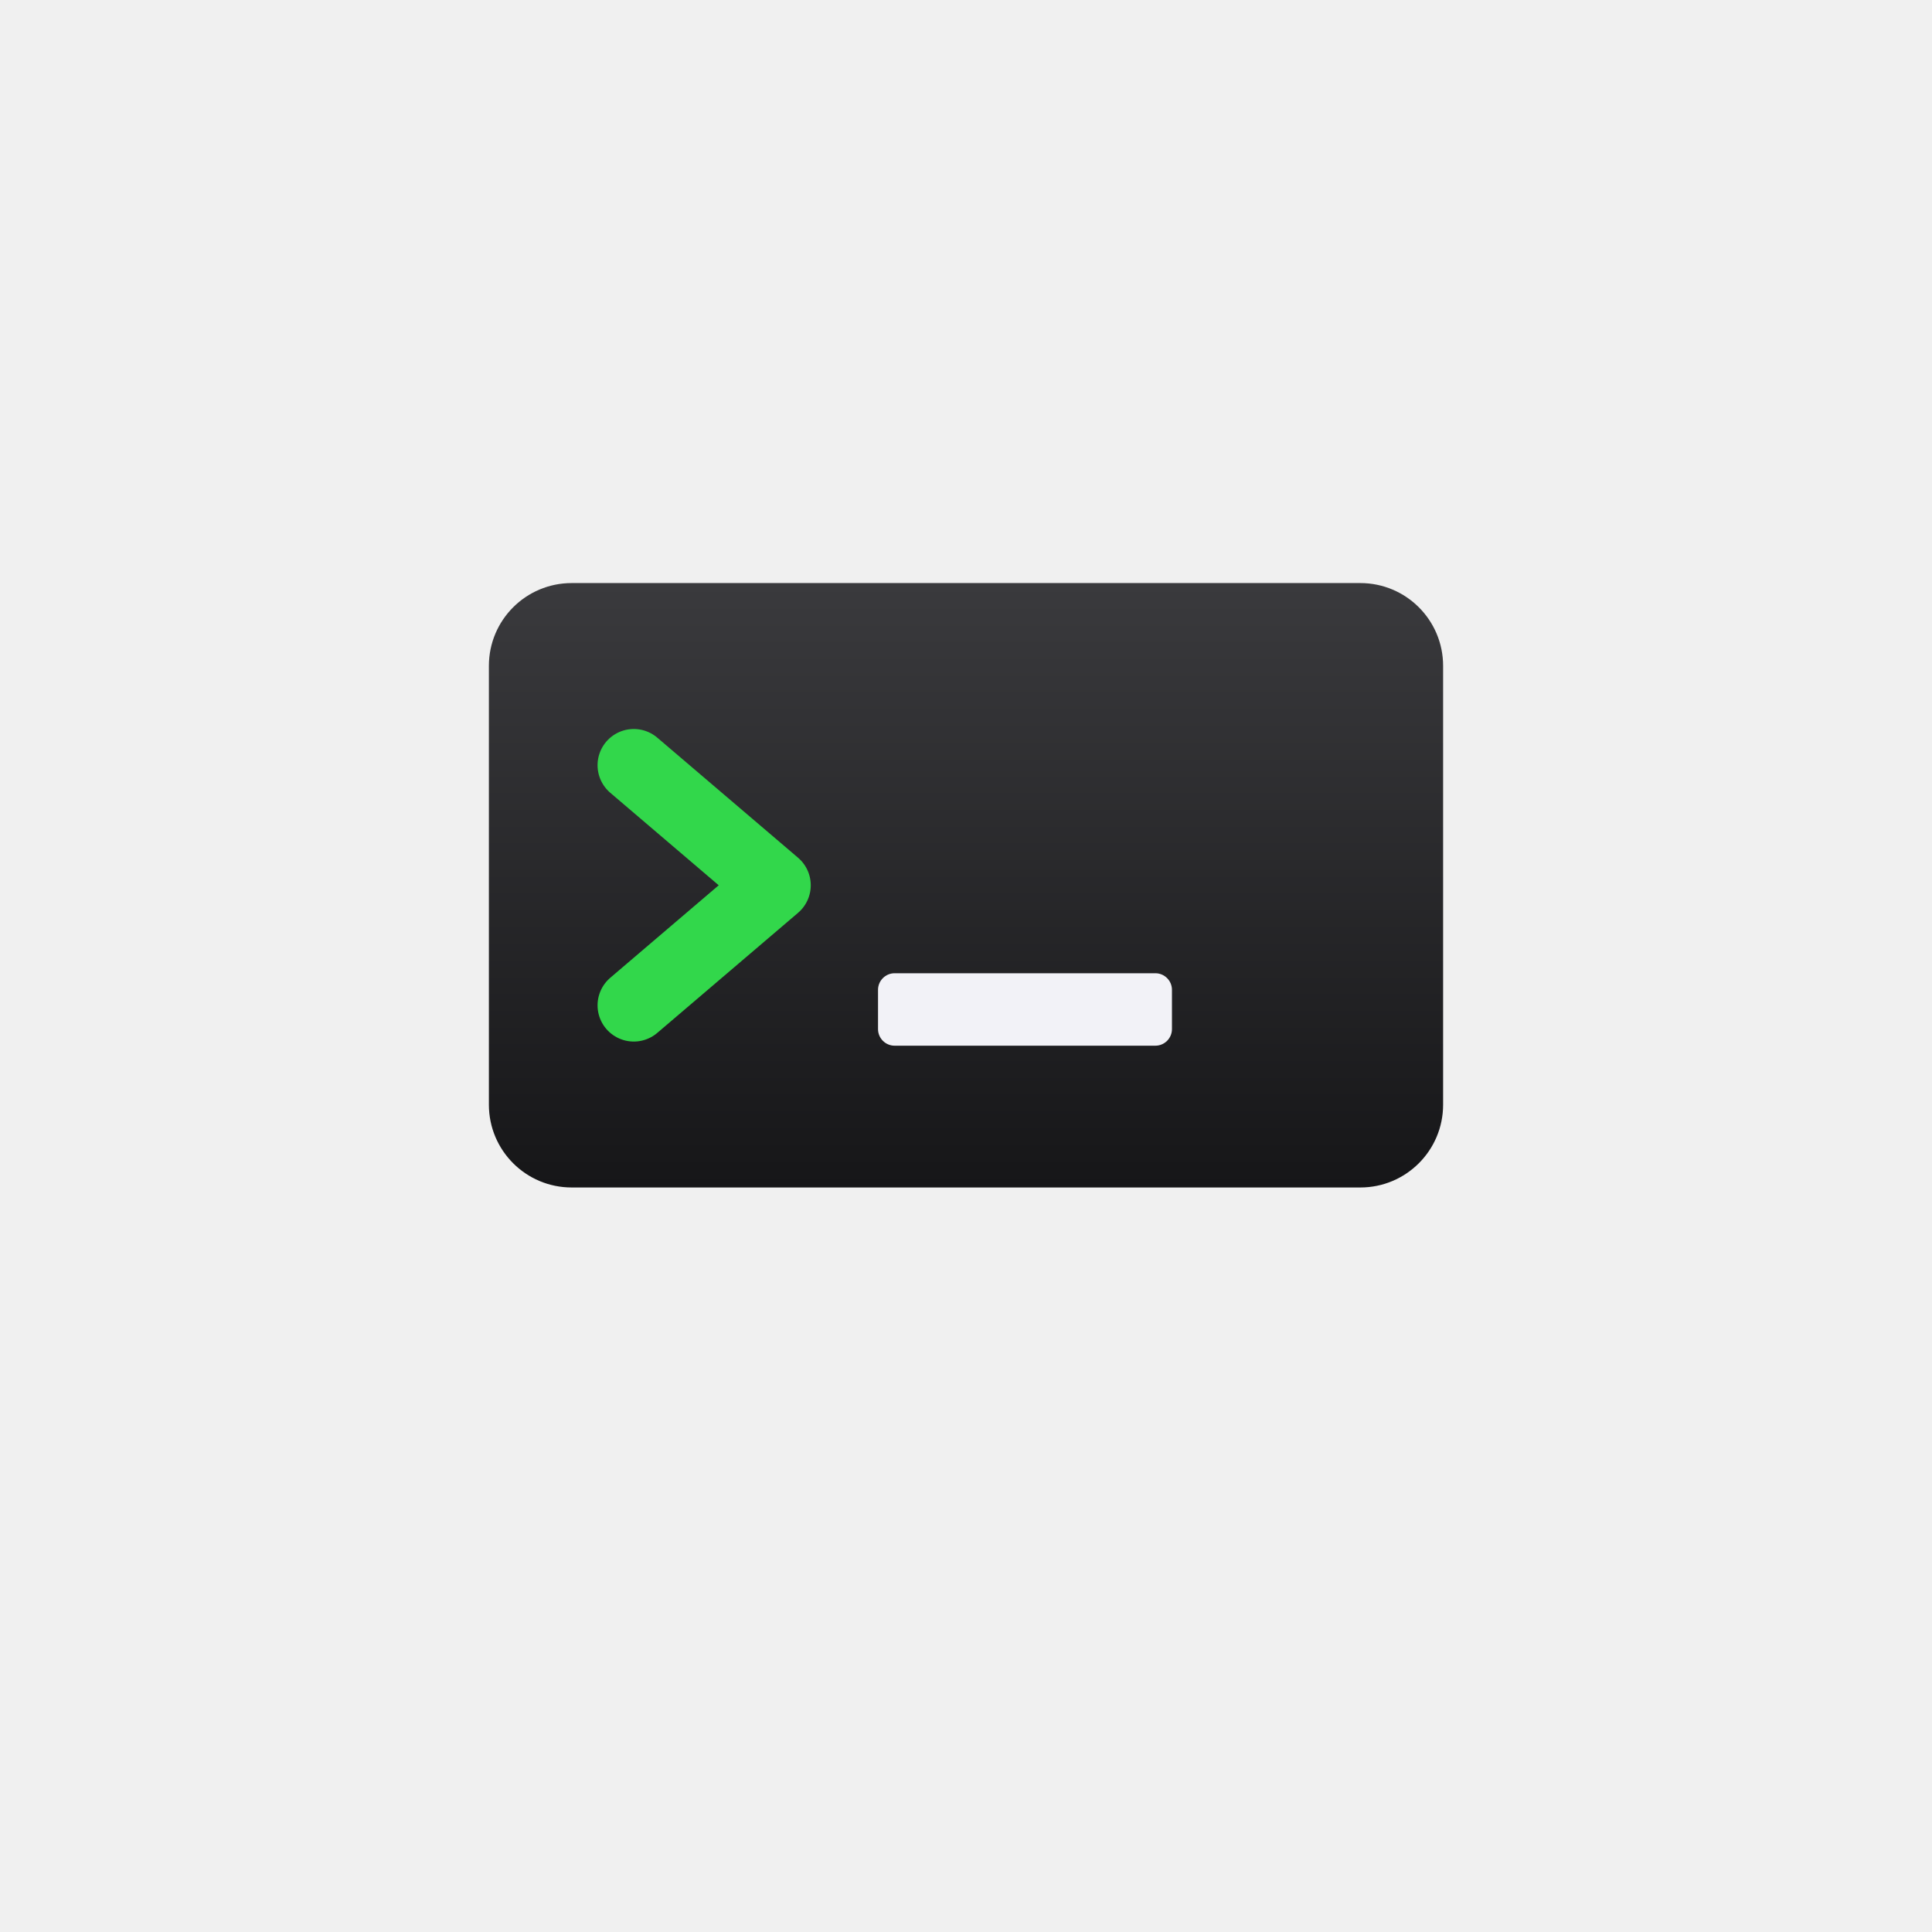
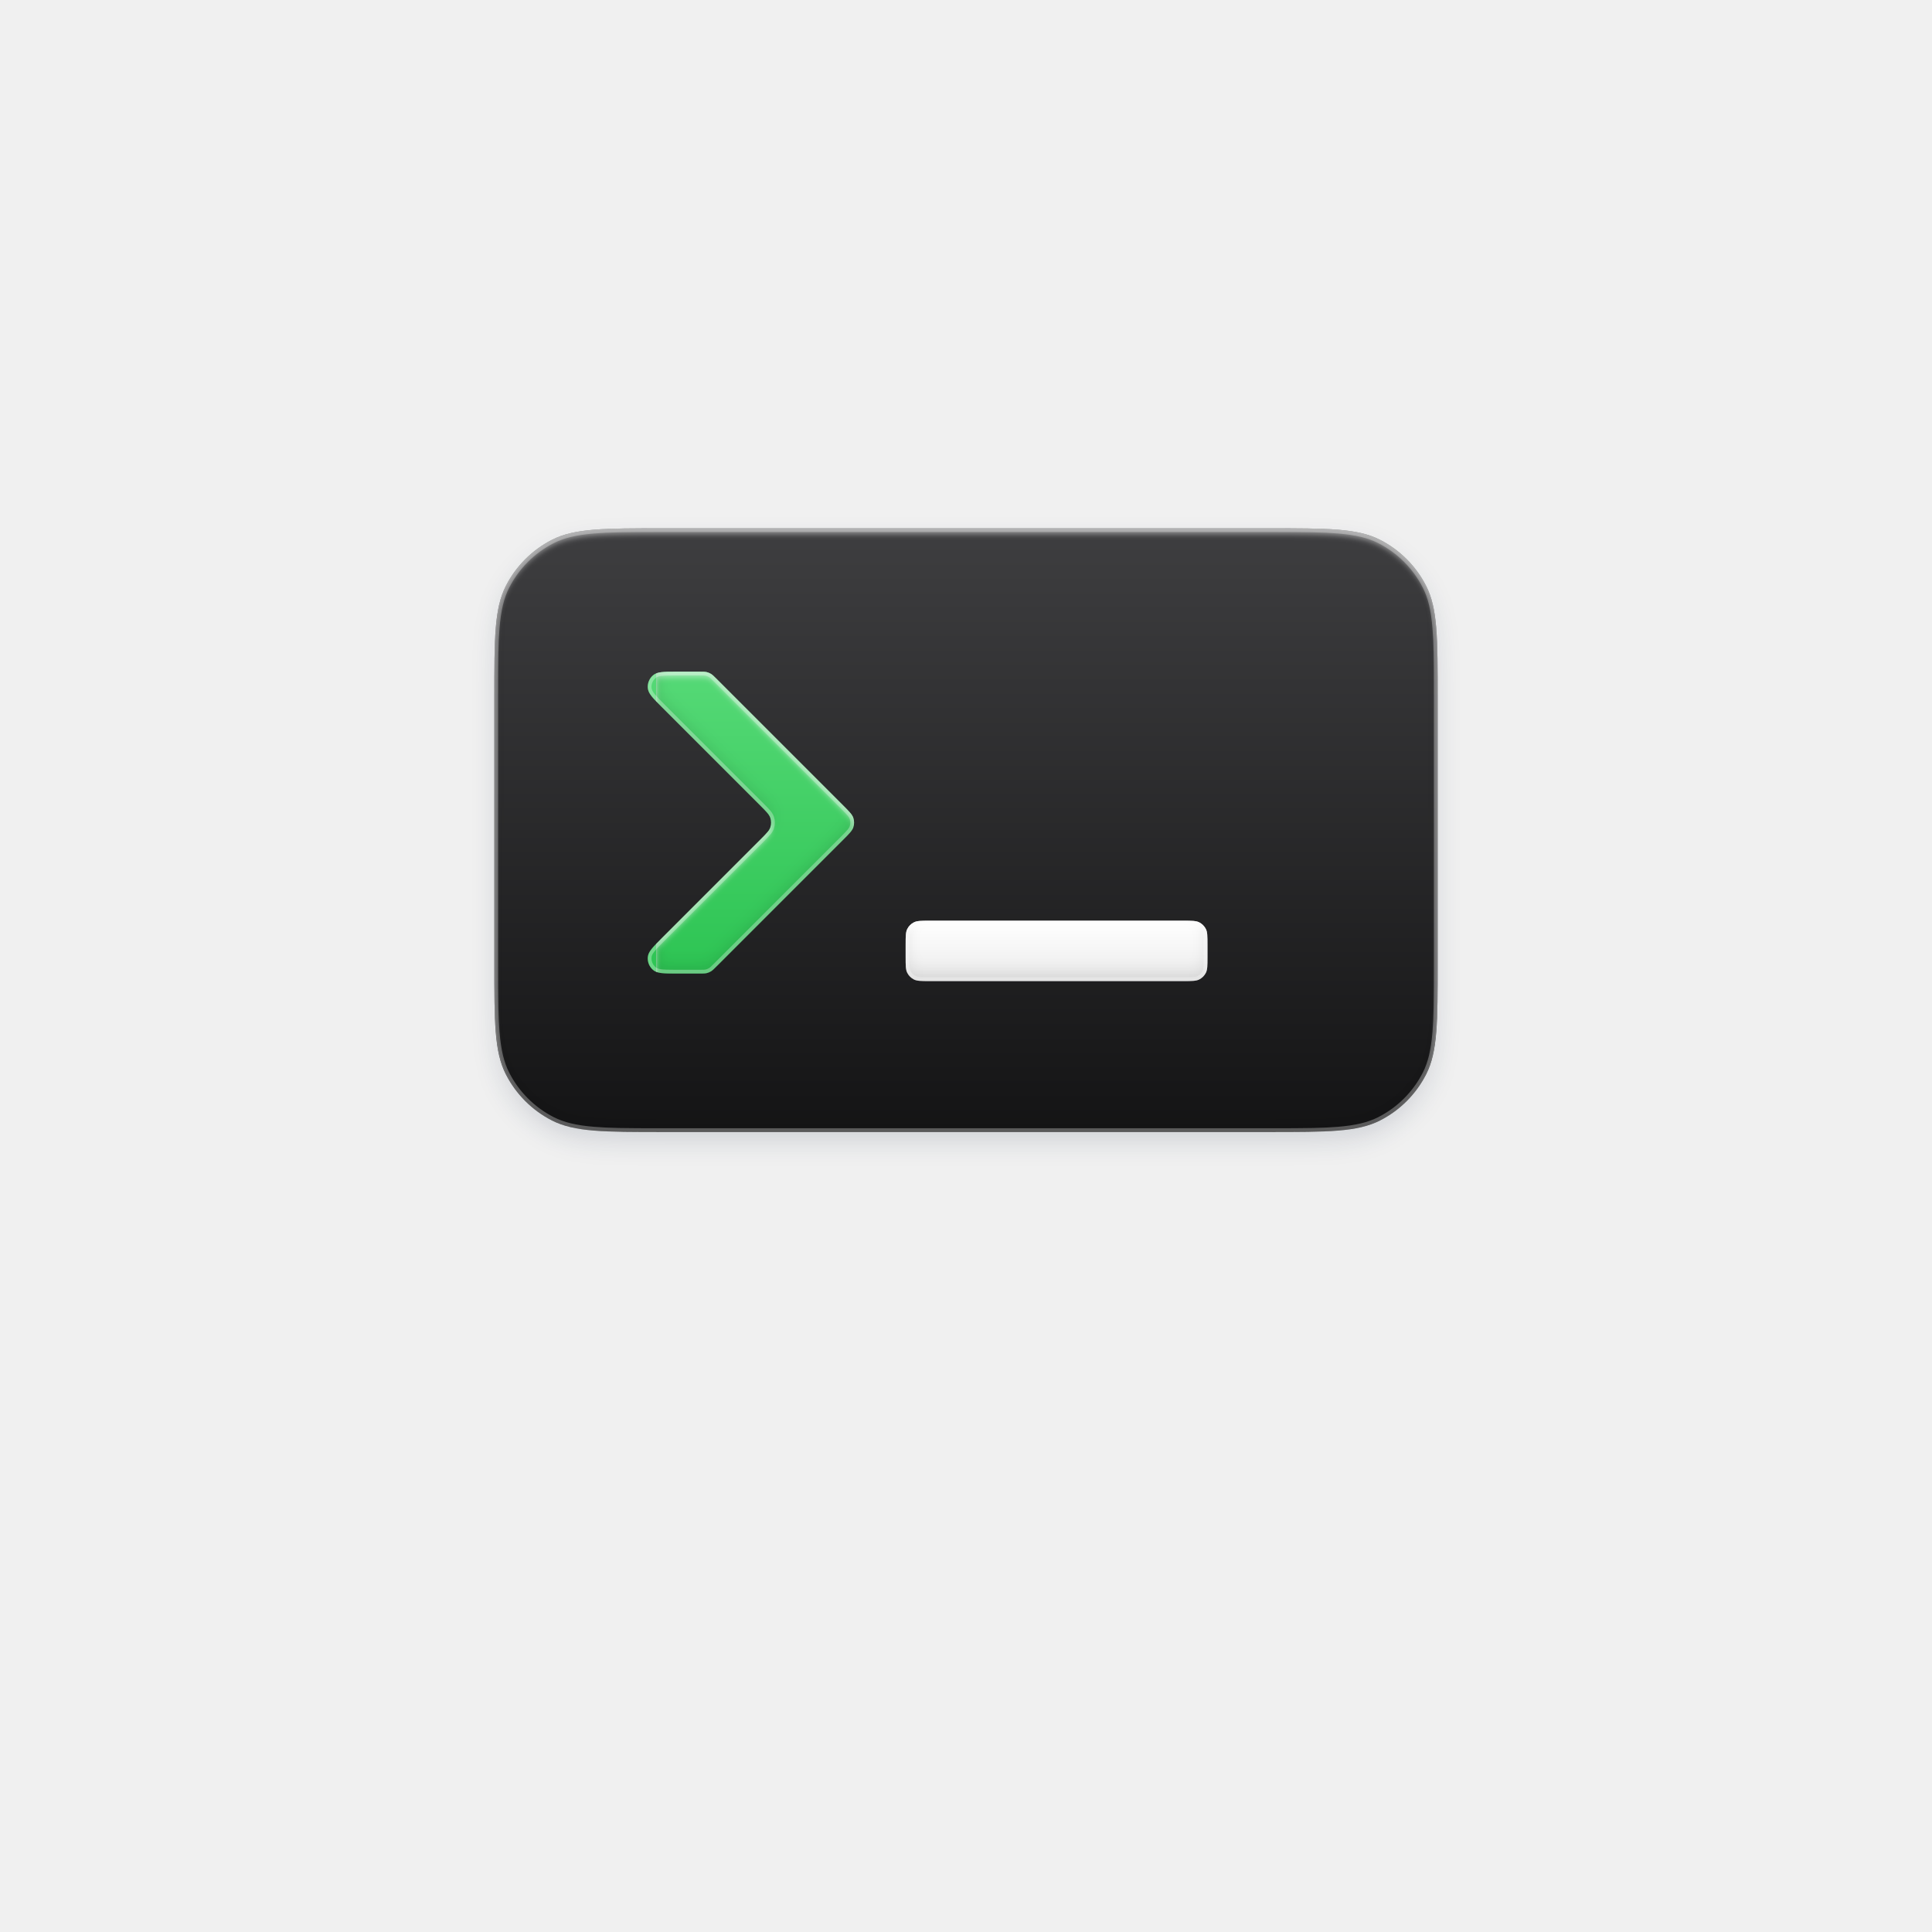
<svg xmlns="http://www.w3.org/2000/svg" xmlns:xlink="http://www.w3.org/1999/xlink" width="1024px" height="1024px" viewBox="0 0 1024 1024" version="1.1">
  <defs>
-     <path d="M835.9,260 L835.9,861 C835.9,903 814.3,924 771.1,924 L252.7,924 C209.5,924 187.9,903 187.9,861 L187.9,163 C187.9,121 209.5,100 252.7,100 L671.4,100 Z" id="path-1" />
+     <path d="M731.423,286.104 C741.961,291.473 750.527,300.039 755.896,310.577 C762,322.556 762,338.237 762,369.6 L762,510.4 C762,541.763 762,557.444 755.896,569.423 C750.527,579.961 741.961,588.527 731.423,593.896 C719.444,600 703.763,600 672.4,600 L351.6,600 C320.237,600 304.556,600 292.577,593.896 C282.039,588.527 273.473,579.961 268.104,569.423 C262,557.444 262,541.763 262,510.4 L262,369.6 C262,338.237 262,322.556 268.104,310.577 C273.473,300.039 282.039,291.473 292.577,286.104 C304.556,280 320.237,280 351.6,280 L672.4,280 C703.763,280 719.444,280 731.423,286.104 Z" id="path-1" />
    <linearGradient x1="50%" y1="0%" x2="50%" y2="100%" id="linearGradient-2">
+       <stop stop-color="#3E3E40" offset="0%" />
+       <stop stop-color="#141415" offset="100%" />
+     </linearGradient>
+     <path d="M351.6,280 L672.4,280 C703.763,280 719.444,280 731.423,286.104 C741.961,291.473 750.527,300.039 755.896,310.577 C762,322.556 762,338.237 762,369.6 L762,510.4 C762,541.763 762,557.444 755.896,569.423 C750.527,579.961 741.961,588.527 731.423,593.896 C719.444,600 703.763,600 672.4,600 L351.6,600 C320.237,600 304.556,600 292.577,593.896 C282.039,588.527 273.473,579.961 268.104,569.423 C262,557.444 262,541.763 262,510.4 L262,369.6 C262,338.237 262,322.556 268.104,310.577 C273.473,300.039 282.039,291.473 292.577,286.104 C304.556,280 320.237,280 351.6,280 Z" id="path-3" />
+     <filter x="-4.2%" y="-4.7%" width="108.4%" height="113.1%" filterUnits="objectBoundingBox" id="filter-4">
+       <feOffset dx="0" dy="6" in="SourceAlpha" result="shadowOffsetOuter1" />
+       <feGaussianBlur stdDeviation="6" in="shadowOffsetOuter1" result="shadowBlurOuter1" />
+       <feComposite in="shadowBlurOuter1" in2="SourceAlpha" operator="out" result="shadowBlurOuter1" />
+       <feColorMatrix values="0 0 0 0 0.043   0 0 0 0 0.118   0 0 0 0 0.251  0 0 0 0.122 0" type="matrix" in="shadowBlurOuter1" />
+     </filter>
+     <filter x="-3.6%" y="-3.8%" width="107.2%" height="111.2%" filterUnits="objectBoundingBox" id="filter-5">
+       <feGaussianBlur stdDeviation="1.5" in="SourceAlpha" result="shadowBlurInner1" />
+       <feOffset dx="0" dy="3" in="shadowBlurInner1" result="shadowOffsetInner1" />
+       <feComposite in="shadowOffsetInner1" in2="SourceAlpha" operator="arithmetic" k2="-1" k3="1" result="shadowInnerInner1" />
+       <feColorMatrix values="0 0 0 0 1   0 0 0 0 1   0 0 0 0 1  0 0 0 0.451 0" type="matrix" in="shadowInnerInner1" result="shadowMatrixInner1" />
+       <feGaussianBlur stdDeviation="4" in="SourceAlpha" result="shadowBlurInner2" />
+       <feOffset dx="0" dy="-4" in="shadowBlurInner2" result="shadowOffsetInner2" />
+       <feComposite in="shadowOffsetInner2" in2="SourceAlpha" operator="arithmetic" k2="-1" k3="1" result="shadowInnerInner2" />
+       <feColorMatrix values="0 0 0 0 0   0 0 0 0 0   0 0 0 0 0  0 0 0 0.102 0" type="matrix" in="shadowInnerInner2" result="shadowMatrixInner2" />
+       <feMerge>
+         <feMergeNode in="shadowMatrixInner1" />
+         <feMergeNode in="shadowMatrixInner2" />
+       </feMerge>
+     </filter>
+     <linearGradient x1="50%" y1="0%" x2="50%" y2="100%" id="linearGradient-6">
+       <stop stop-color="#55D976" offset="0%" />
+       <stop stop-color="#2DC453" offset="100%" />
+     </linearGradient>
+     <path d="M358.514,356 L370.286,356 C372.518,356 373.633,356 374.554,356.221 C375.37,356.417 376.151,356.74 376.866,357.179 C377.674,357.674 378.462,358.462 380.04,360.04 L446.949,426.949 C450.117,430.117 451.701,431.701 452.295,433.528 C452.817,435.135 452.817,436.865 452.295,438.472 C451.701,440.299 450.117,441.883 446.949,445.051 L380.04,511.96 C378.462,513.538 377.674,514.326 376.866,514.821 C376.151,515.26 375.37,515.583 374.554,515.779 C373.633,516 372.518,516 370.286,516 L358.514,516 C351.746,516 348.362,516 346.118,514.083 C344.171,512.42 343.137,509.925 343.338,507.372 C343.57,504.43 345.963,502.037 350.748,497.252 L402.949,445.051 C406.117,441.883 407.701,440.299 408.295,438.472 C408.817,436.865 408.817,435.135 408.295,433.528 C407.701,431.701 406.117,430.117 402.949,426.949 L350.748,374.748 C345.963,369.963 343.57,367.57 343.338,364.628 C343.137,362.075 344.171,359.58 346.118,357.917 C348.362,356 351.746,356 358.514,356 Z" id="path-7" />
+     <filter x="4.3%" y="-3.8%" width="97.9%" height="107.5%" filterUnits="objectBoundingBox" id="filter-8">
+       <feGaussianBlur stdDeviation="1.5" in="SourceAlpha" result="shadowBlurInner1" />
+       <feOffset dx="0" dy="3" in="shadowBlurInner1" result="shadowOffsetInner1" />
+       <feComposite in="shadowOffsetInner1" in2="SourceAlpha" operator="arithmetic" k2="-1" k3="1" result="shadowInnerInner1" />
+       <feColorMatrix values="0 0 0 0 1   0 0 0 0 1   0 0 0 0 1  0 0 0 0.451 0" type="matrix" in="shadowInnerInner1" result="shadowMatrixInner1" />
+       <feGaussianBlur stdDeviation="4" in="SourceAlpha" result="shadowBlurInner2" />
+       <feOffset dx="0" dy="-4" in="shadowBlurInner2" result="shadowOffsetInner2" />
+       <feComposite in="shadowOffsetInner2" in2="SourceAlpha" operator="arithmetic" k2="-1" k3="1" result="shadowInnerInner2" />
+       <feColorMatrix values="0 0 0 0 0   0 0 0 0 0   0 0 0 0 0  0 0 0 0.102 0" type="matrix" in="shadowInnerInner2" result="shadowMatrixInner2" />
+       <feMerge>
+         <feMergeNode in="shadowMatrixInner1" />
+         <feMergeNode in="shadowMatrixInner2" />
+       </feMerge>
+     </filter>
+     <linearGradient x1="50%" y1="0%" x2="50%" y2="100%" id="linearGradient-9">
      <stop stop-color="#FFFFFF" offset="0%" />
-       <stop stop-color="#F8F9FB" offset="100%" />
+       <stop stop-color="#EBEBEB" offset="100%" />
    </linearGradient>
-     <linearGradient x1="50%" y1="0%" x2="50%" y2="100%" id="linearGradient-3">
-       <stop stop-color="#3A3A3D" offset="0%" />
-       <stop stop-color="#161618" offset="100%" />
-     </linearGradient>
-     <linearGradient x1="0%" y1="5.252%" x2="100%" y2="94.748%" id="linearGradient-4">
-       <stop stop-color="#E9ECF1" offset="0%" />
-       <stop stop-color="#C6CCD6" offset="100%" />
-     </linearGradient>
-     <clipPath id="pageClip">
-       <path d="M670.909,101.21 L834.69,260.511 L834.69,861 C834.69,902.324 813.639,922.79 771.1,922.79 L252.7,922.79 C210.161,922.79 189.11,902.324 189.11,861 L189.11,163 C189.11,121.676 210.161,101.21 252.7,101.21 Z" transform="matrix(0.962144, 0, 0, 1, 19.3825, 0)" />
-     </clipPath>
+     <path d="M492.8,488 L627.2,488 C631.68,488 633.921,488 635.632,488.872 C637.137,489.639 638.361,490.863 639.128,492.368 C640,494.079 640,496.32 640,500.8 L640,507.2 C640,511.68 640,513.921 639.128,515.632 C638.361,517.137 637.137,518.361 635.632,519.128 C633.921,520 631.68,520 627.2,520 L492.8,520 C488.32,520 486.079,520 484.368,519.128 C482.863,518.361 481.639,517.137 480.872,515.632 C480,513.921 480,511.68 480,507.2 L480,500.8 C480,496.32 480,494.079 480.872,492.368 C481.639,490.863 482.863,489.639 484.368,488.872 C486.079,488 488.32,488 492.8,488 Z" id="path-10" />
+     <filter x="-3.8%" y="-18.8%" width="107.5%" height="137.5%" filterUnits="objectBoundingBox" id="filter-11">
+       <feGaussianBlur stdDeviation="1.5" in="SourceAlpha" result="shadowBlurInner1" />
+       <feOffset dx="0" dy="3" in="shadowBlurInner1" result="shadowOffsetInner1" />
+       <feComposite in="shadowOffsetInner1" in2="SourceAlpha" operator="arithmetic" k2="-1" k3="1" result="shadowInnerInner1" />
+       <feColorMatrix values="0 0 0 0 1   0 0 0 0 1   0 0 0 0 1  0 0 0 0.451 0" type="matrix" in="shadowInnerInner1" result="shadowMatrixInner1" />
+       <feGaussianBlur stdDeviation="4" in="SourceAlpha" result="shadowBlurInner2" />
+       <feOffset dx="0" dy="-4" in="shadowBlurInner2" result="shadowOffsetInner2" />
+       <feComposite in="shadowOffsetInner2" in2="SourceAlpha" operator="arithmetic" k2="-1" k3="1" result="shadowInnerInner2" />
+       <feColorMatrix values="0 0 0 0 0   0 0 0 0 0   0 0 0 0 0  0 0 0 0.102 0" type="matrix" in="shadowInnerInner2" result="shadowMatrixInner2" />
+       <feMerge>
+         <feMergeNode in="shadowMatrixInner1" />
+         <feMergeNode in="shadowMatrixInner2" />
+       </feMerge>
+     </filter>
  </defs>
-   <g id="icon" transform="matrix(1.097087, 0, 0, 1.097087, -49.70874, -49.70874)" stroke="none" fill="none" xlink:href="#path-1">
-     <path d="M321.5,327 L702.5,327 C724.6,327 742.5,344.9 742.5,367 L742.5,579 C742.5,601.1 724.6,619 702.5,619 L321.5,619 C299.4,619 281.5,601.1 281.5,579 L281.5,367 C281.5,344.9 299.4,327 321.5,327 Z" id="Window" fill="url(#linearGradient-3)" fill-rule="evenodd" />
-     <polyline id="Prompt" stroke="#32D74B" stroke-width="35" stroke-linecap="round" stroke-linejoin="round" points="351.5 415 419.5 473 351.5 531" />
-     <path d="M477.5,515.5 L603.5,515.5 C607.9,515.5 611.5,519.1 611.5,523.5 L611.5,542.5 C611.5,546.9 607.9,550.5 603.5,550.5 L477.5,550.5 C473.1,550.5 469.5,546.9 469.5,542.5 L469.5,523.5 C469.5,519.1 473.1,515.5 477.5,515.5 Z" id="Cursor" fill="#F2F2F7" fill-rule="evenodd" />
+   <g id="Files-/-Executable-1024" stroke="none" fill="none" xlink:href="#path-1" fill-rule="evenodd" stroke-width="1">
+     <g id="Mark">
+       <g id="Panel">
+         <use fill="black" fill-opacity="1" filter="url(#filter-4)" xlink:href="#path-3" />
+         <use fill="url(#linearGradient-2)" fill-rule="evenodd" xlink:href="#path-3" />
+         <use fill="black" fill-opacity="1" filter="url(#filter-5)" xlink:href="#path-3" />
+         <path stroke-opacity="0.302" stroke="#FFFFFF" stroke-width="2" d="M709.099,281.76 C718.652,282.54 725.299,284.106 730.969,286.995 C741.318,292.268 749.732,300.682 755.005,311.031 C757.894,316.701 759.46,323.348 760.24,332.901 C760.886,340.8 761,348.07 761,369.6 L761,510.4 C761,531.93 760.886,539.2 760.24,547.099 C759.46,556.652 757.894,563.299 755.005,568.969 C749.732,579.318 741.318,587.732 730.969,593.005 C725.299,595.894 718.652,597.46 709.099,598.24 C701.2,598.886 693.93,599 672.4,599 L351.6,599 C330.07,599 322.8,598.886 314.901,598.24 C305.348,597.46 298.701,595.894 293.031,593.005 C282.682,587.732 274.268,579.318 268.995,568.969 C266.106,563.299 264.54,556.652 263.76,547.099 C263.114,539.2 263,531.93 263,510.4 L263,369.6 C263,348.07 263.114,340.8 263.76,332.901 C264.54,323.348 266.106,316.701 268.995,311.031 C274.268,300.682 282.682,292.268 293.031,286.995 C298.701,284.106 305.348,282.54 314.901,281.76 C322.8,281.114 330.07,281 351.6,281 L672.4,281 C693.93,281 701.2,281.114 709.099,281.76 Z" stroke-linejoin="square" />
+       </g>
+       <g id="Prompt">
+         <use fill="url(#linearGradient-6)" fill-rule="evenodd" xlink:href="#path-7" />
+         <use fill="black" fill-opacity="1" filter="url(#filter-8)" xlink:href="#path-7" />
+         <path stroke-opacity="0.302" stroke="#FFFFFF" stroke-width="2" d="M374.19,357.164 L374.32,357.193 C375.035,357.365 375.717,357.648 376.344,358.032 C376.366,358.045 376.366,358.045 376.389,358.059 C376.986,358.435 377.465,358.879 379.333,360.747 L446.242,427.656 C450.06,431.474 450.896,432.459 451.344,433.837 C451.8,435.243 451.8,436.757 451.344,438.163 C450.896,439.541 450.06,440.526 446.242,444.344 L379.333,511.253 C377.465,513.121 376.986,513.565 376.389,513.941 C376.366,513.955 376.366,513.955 376.344,513.968 C375.717,514.352 375.035,514.635 374.32,514.807 C373.626,514.973 372.975,515 370.286,515 L358.514,515 C350.355,515 348.462,514.77 346.768,513.323 C345.064,511.868 344.159,509.685 344.335,507.451 C344.51,505.229 345.686,503.728 351.455,497.959 L403.656,445.758 C407.758,441.656 408.655,440.6 409.246,438.781 C409.833,436.974 409.833,435.026 409.246,433.219 C409.153,432.933 409.04,432.653 408.905,432.374 C408.181,430.876 407.284,429.87 403.656,426.242 L351.455,374.041 C346.544,369.129 345.296,367.688 344.634,365.892 C344.469,365.444 344.371,365.004 344.335,364.549 C344.159,362.315 345.064,360.132 346.768,358.677 C348.462,357.23 350.355,357 358.514,357 L370.286,357 C372.807,357 373.537,357.024 374.19,357.164 Z" stroke-linejoin="square" />
+       </g>
+       <g id="Cursor">
+         <use fill="url(#linearGradient-9)" fill-rule="evenodd" xlink:href="#path-10" />
+         <use fill="black" fill-opacity="1" filter="url(#filter-11)" xlink:href="#path-10" />
+         <path stroke-opacity="0.302" stroke="#FFFFFF" stroke-width="2" d="M635.178,489.763 C636.495,490.434 637.566,491.505 638.237,492.822 C638.895,494.113 639,495.401 639,500.8 L639,507.2 C639,512.599 638.895,513.887 638.237,515.178 C637.566,516.495 636.495,517.566 635.178,518.237 C633.887,518.895 632.599,519 627.2,519 L492.8,519 C487.401,519 486.113,518.895 484.822,518.237 C483.505,517.566 482.434,516.495 481.763,515.178 C481.105,513.887 481,512.599 481,507.2 L481,500.8 C481,495.401 481.105,494.113 481.763,492.822 C482.434,491.505 483.505,490.434 484.822,489.763 C486.113,489.105 487.401,489 492.8,489 L627.2,489 C632.599,489 633.887,489.105 635.178,489.763 Z" stroke-linejoin="square" />
+       </g>
+     </g>
  </g>
</svg>
